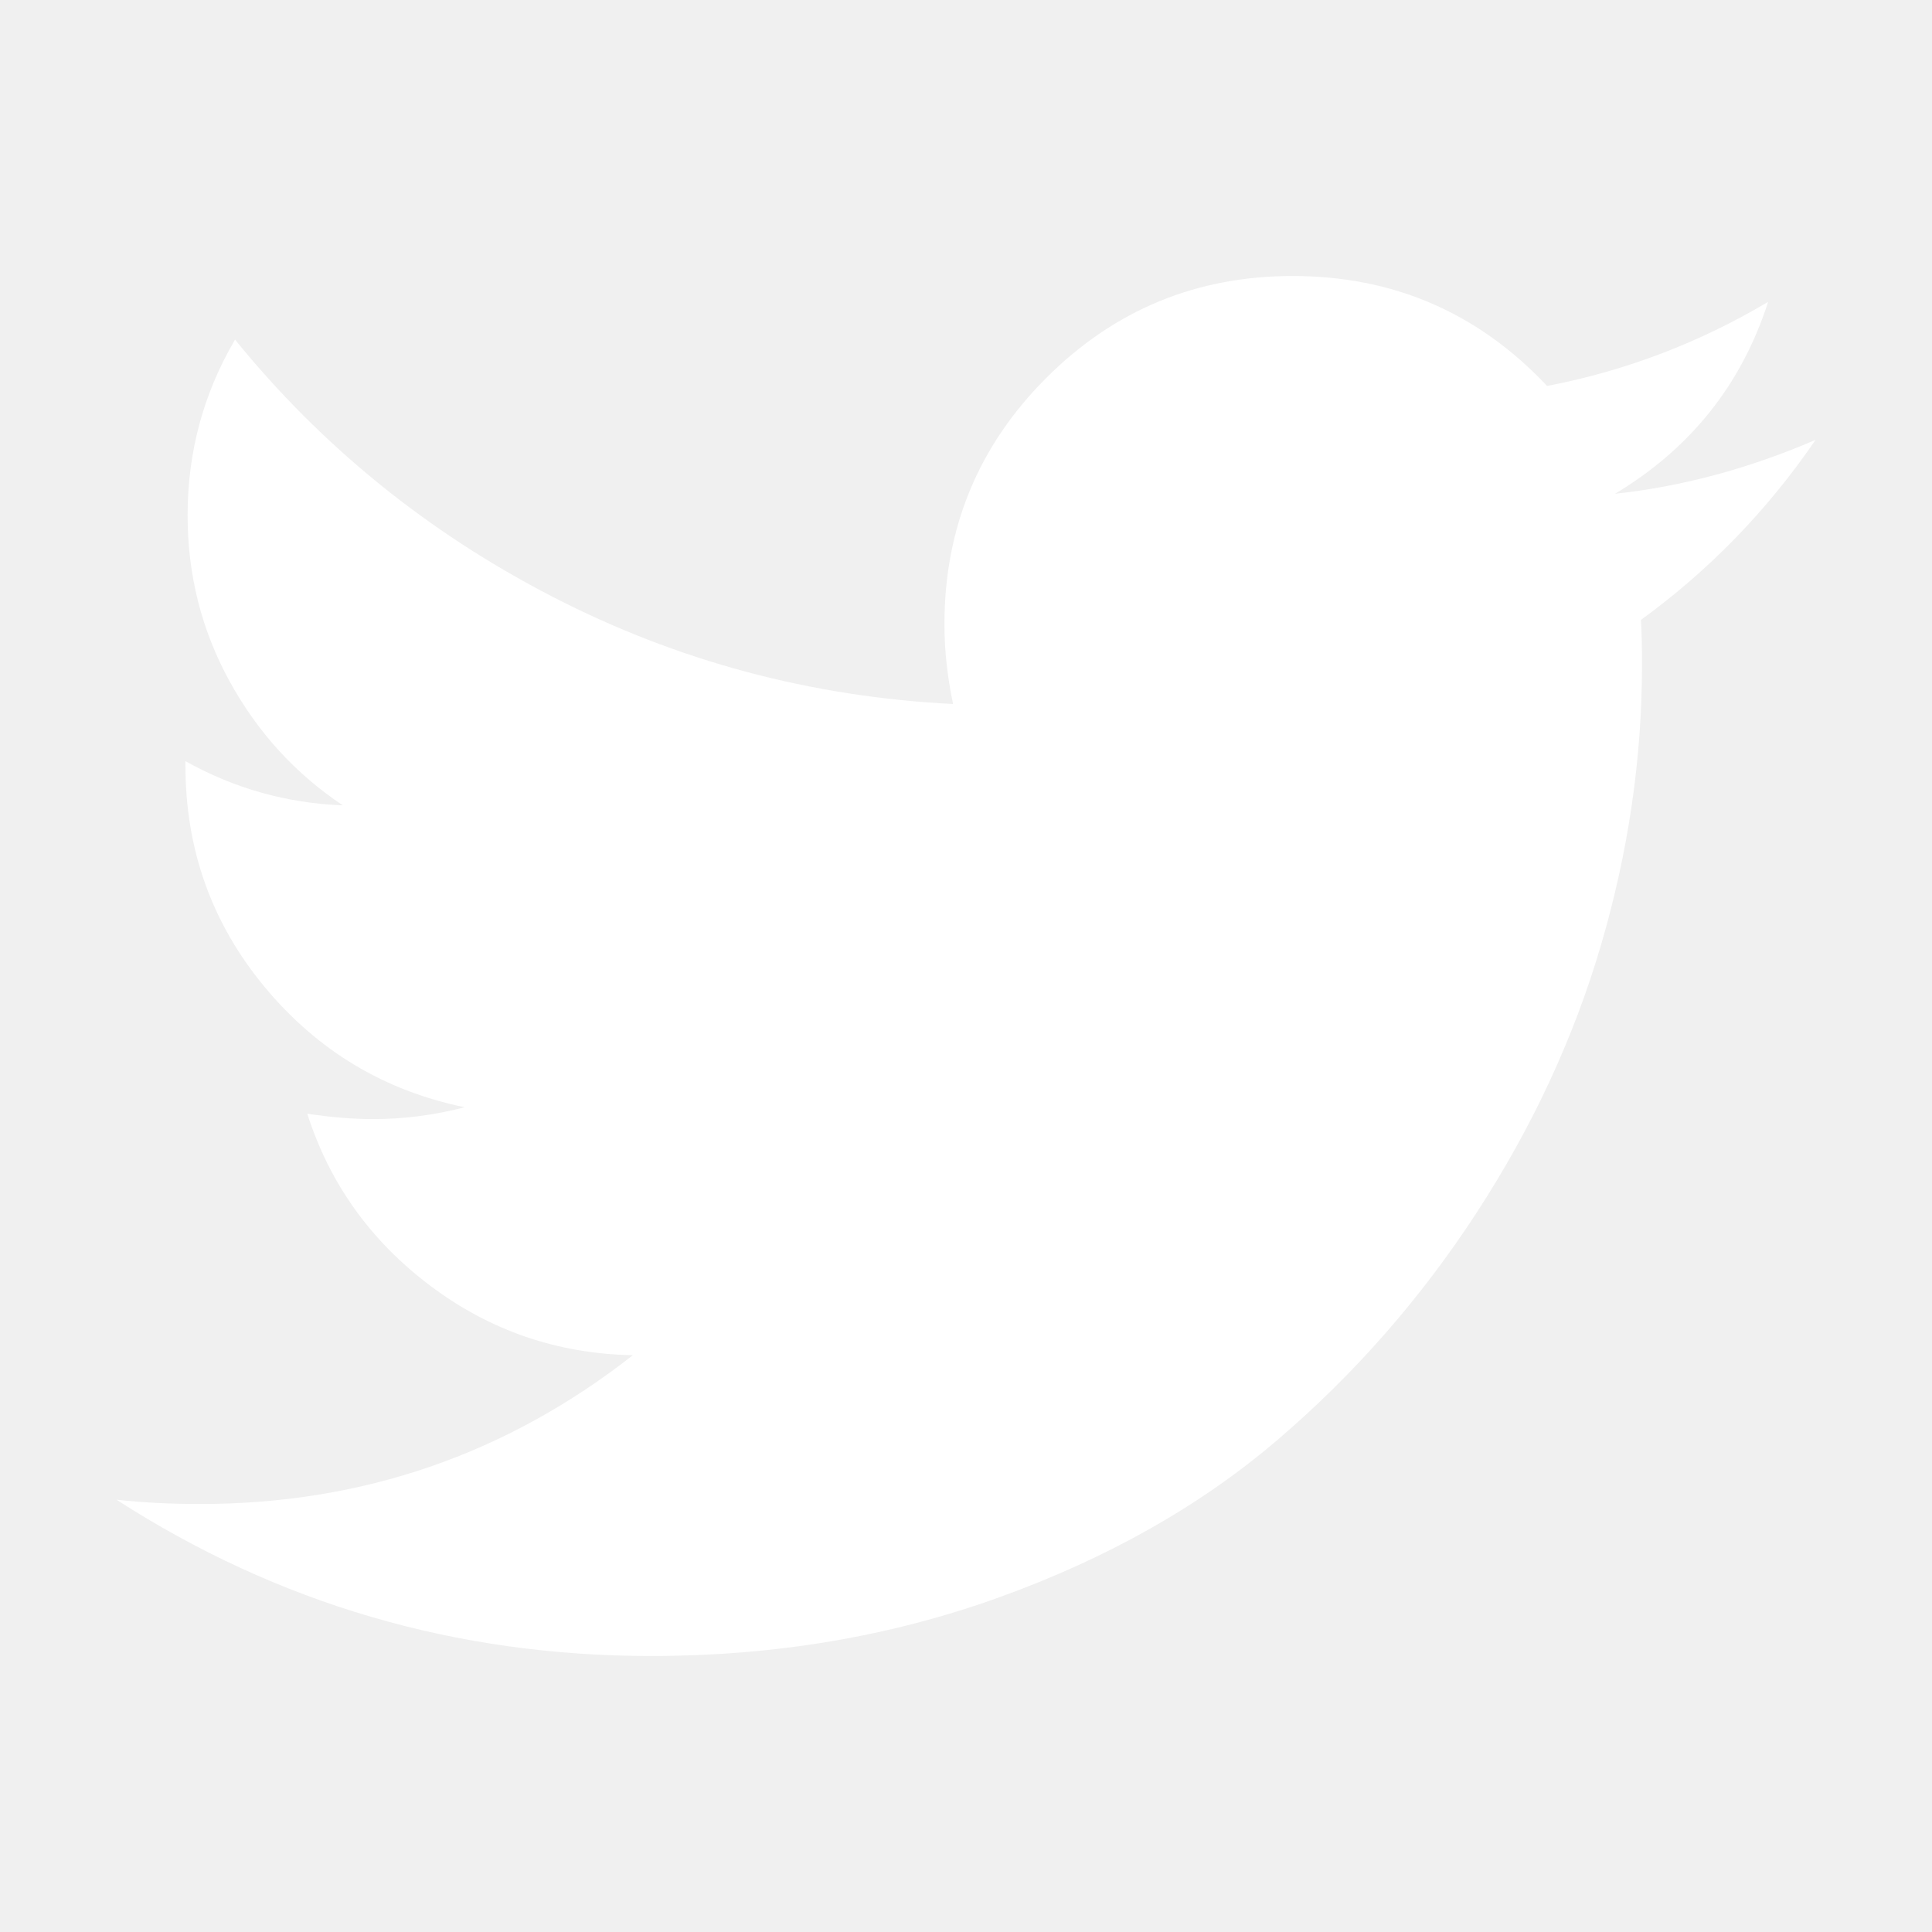
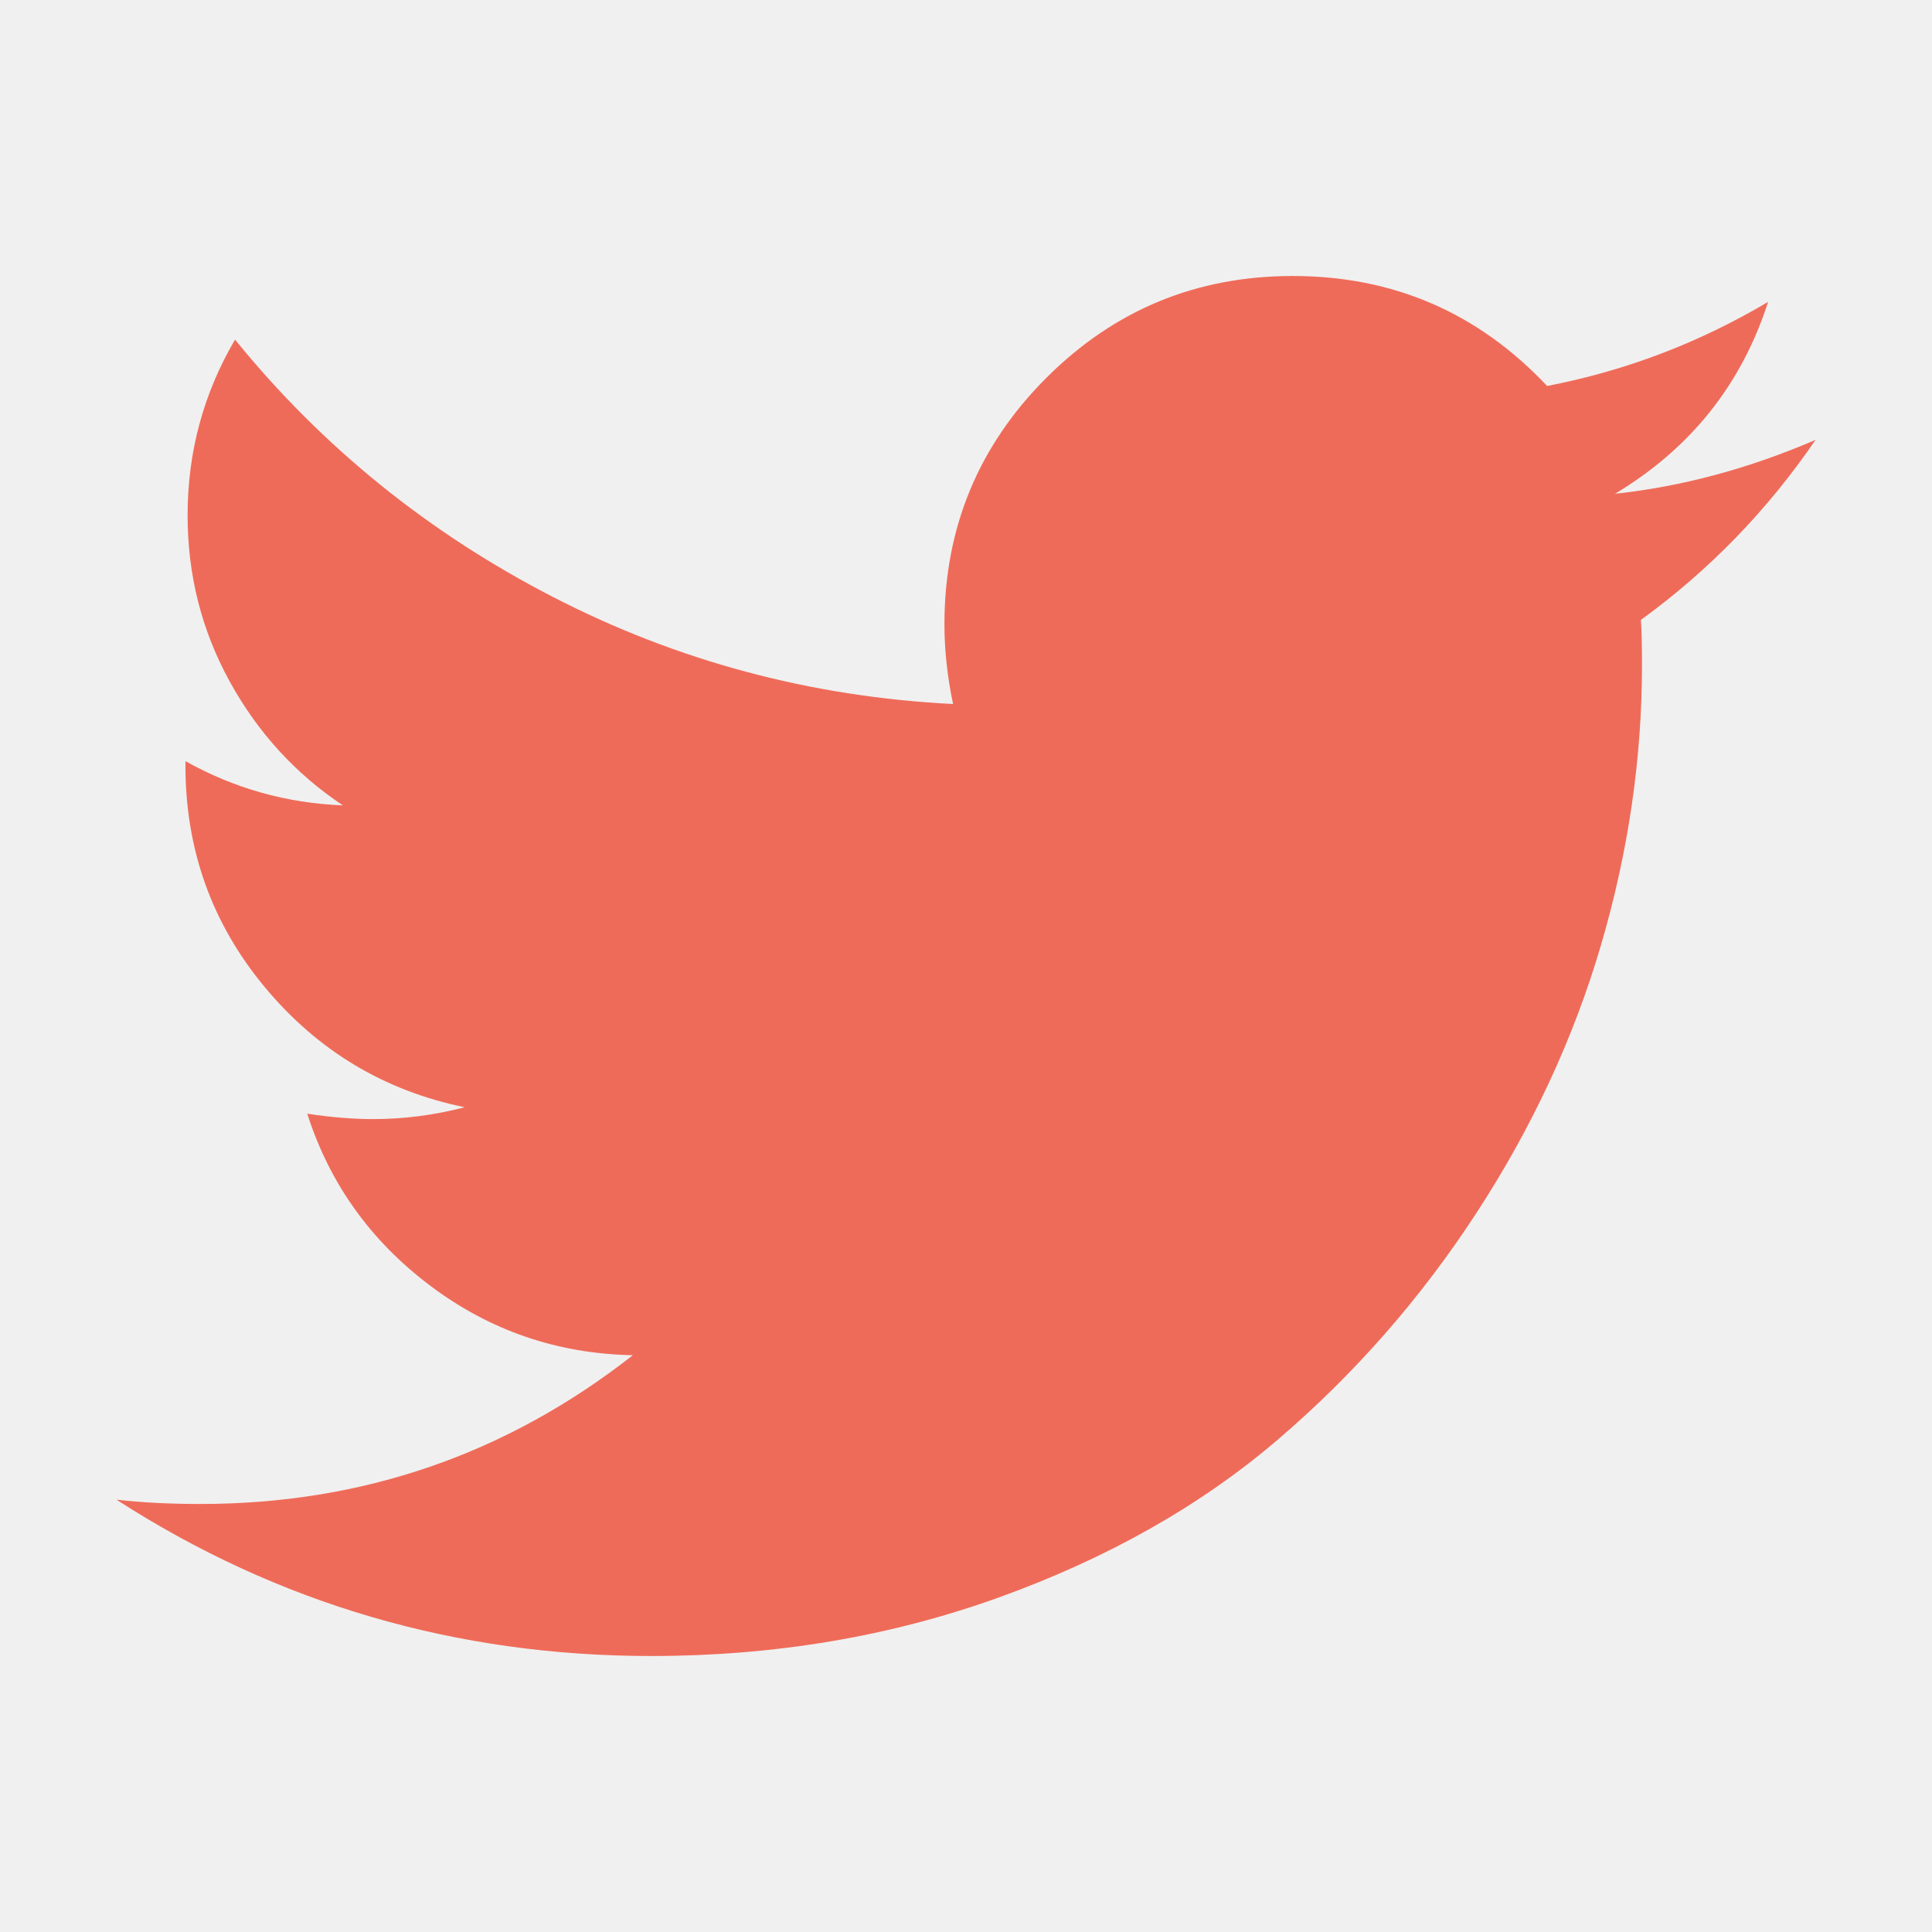
<svg xmlns="http://www.w3.org/2000/svg" width="1792" height="1792" viewBox="0 0 1792 1792">
-   <path d="M1684 408q-67 98-162 167 1 14 1 42 0 130-38 259.5t-115.5 248.5-184.5 210.5-258 146-323 54.5q-271 0-496-145 35 4 78 4 225 0 401-138-105-2-188-64.5t-114-159.5q33 5 61 5 43 0 85-11-112-23-185.5-111.5t-73.5-205.5v-4q68 38 146 41-66-44-105-115t-39-154q0-88 44-163 121 149 294.5 238.5t371.5 99.5q-8-38-8-74 0-134 94.5-228.5t228.5-94.5q140 0 236 102 109-21 205-78-37 115-142 178 93-10 186-50z" fill="#fff" />
+   <path d="M1684 408q-67 98-162 167 1 14 1 42 0 130-38 259.5t-115.5 248.5-184.5 210.5-258 146-323 54.5q-271 0-496-145 35 4 78 4 225 0 401-138-105-2-188-64.5t-114-159.5q33 5 61 5 43 0 85-11-112-23-185.5-111.5t-73.5-205.5v-4q68 38 146 41-66-44-105-115t-39-154q0-88 44-163 121 149 294.5 238.5t371.5 99.5q-8-38-8-74 0-134 94.5-228.5t228.5-94.5q140 0 236 102 109-21 205-78-37 115-142 178 93-10 186-50z" fill="#ef6b59" />
</svg>
